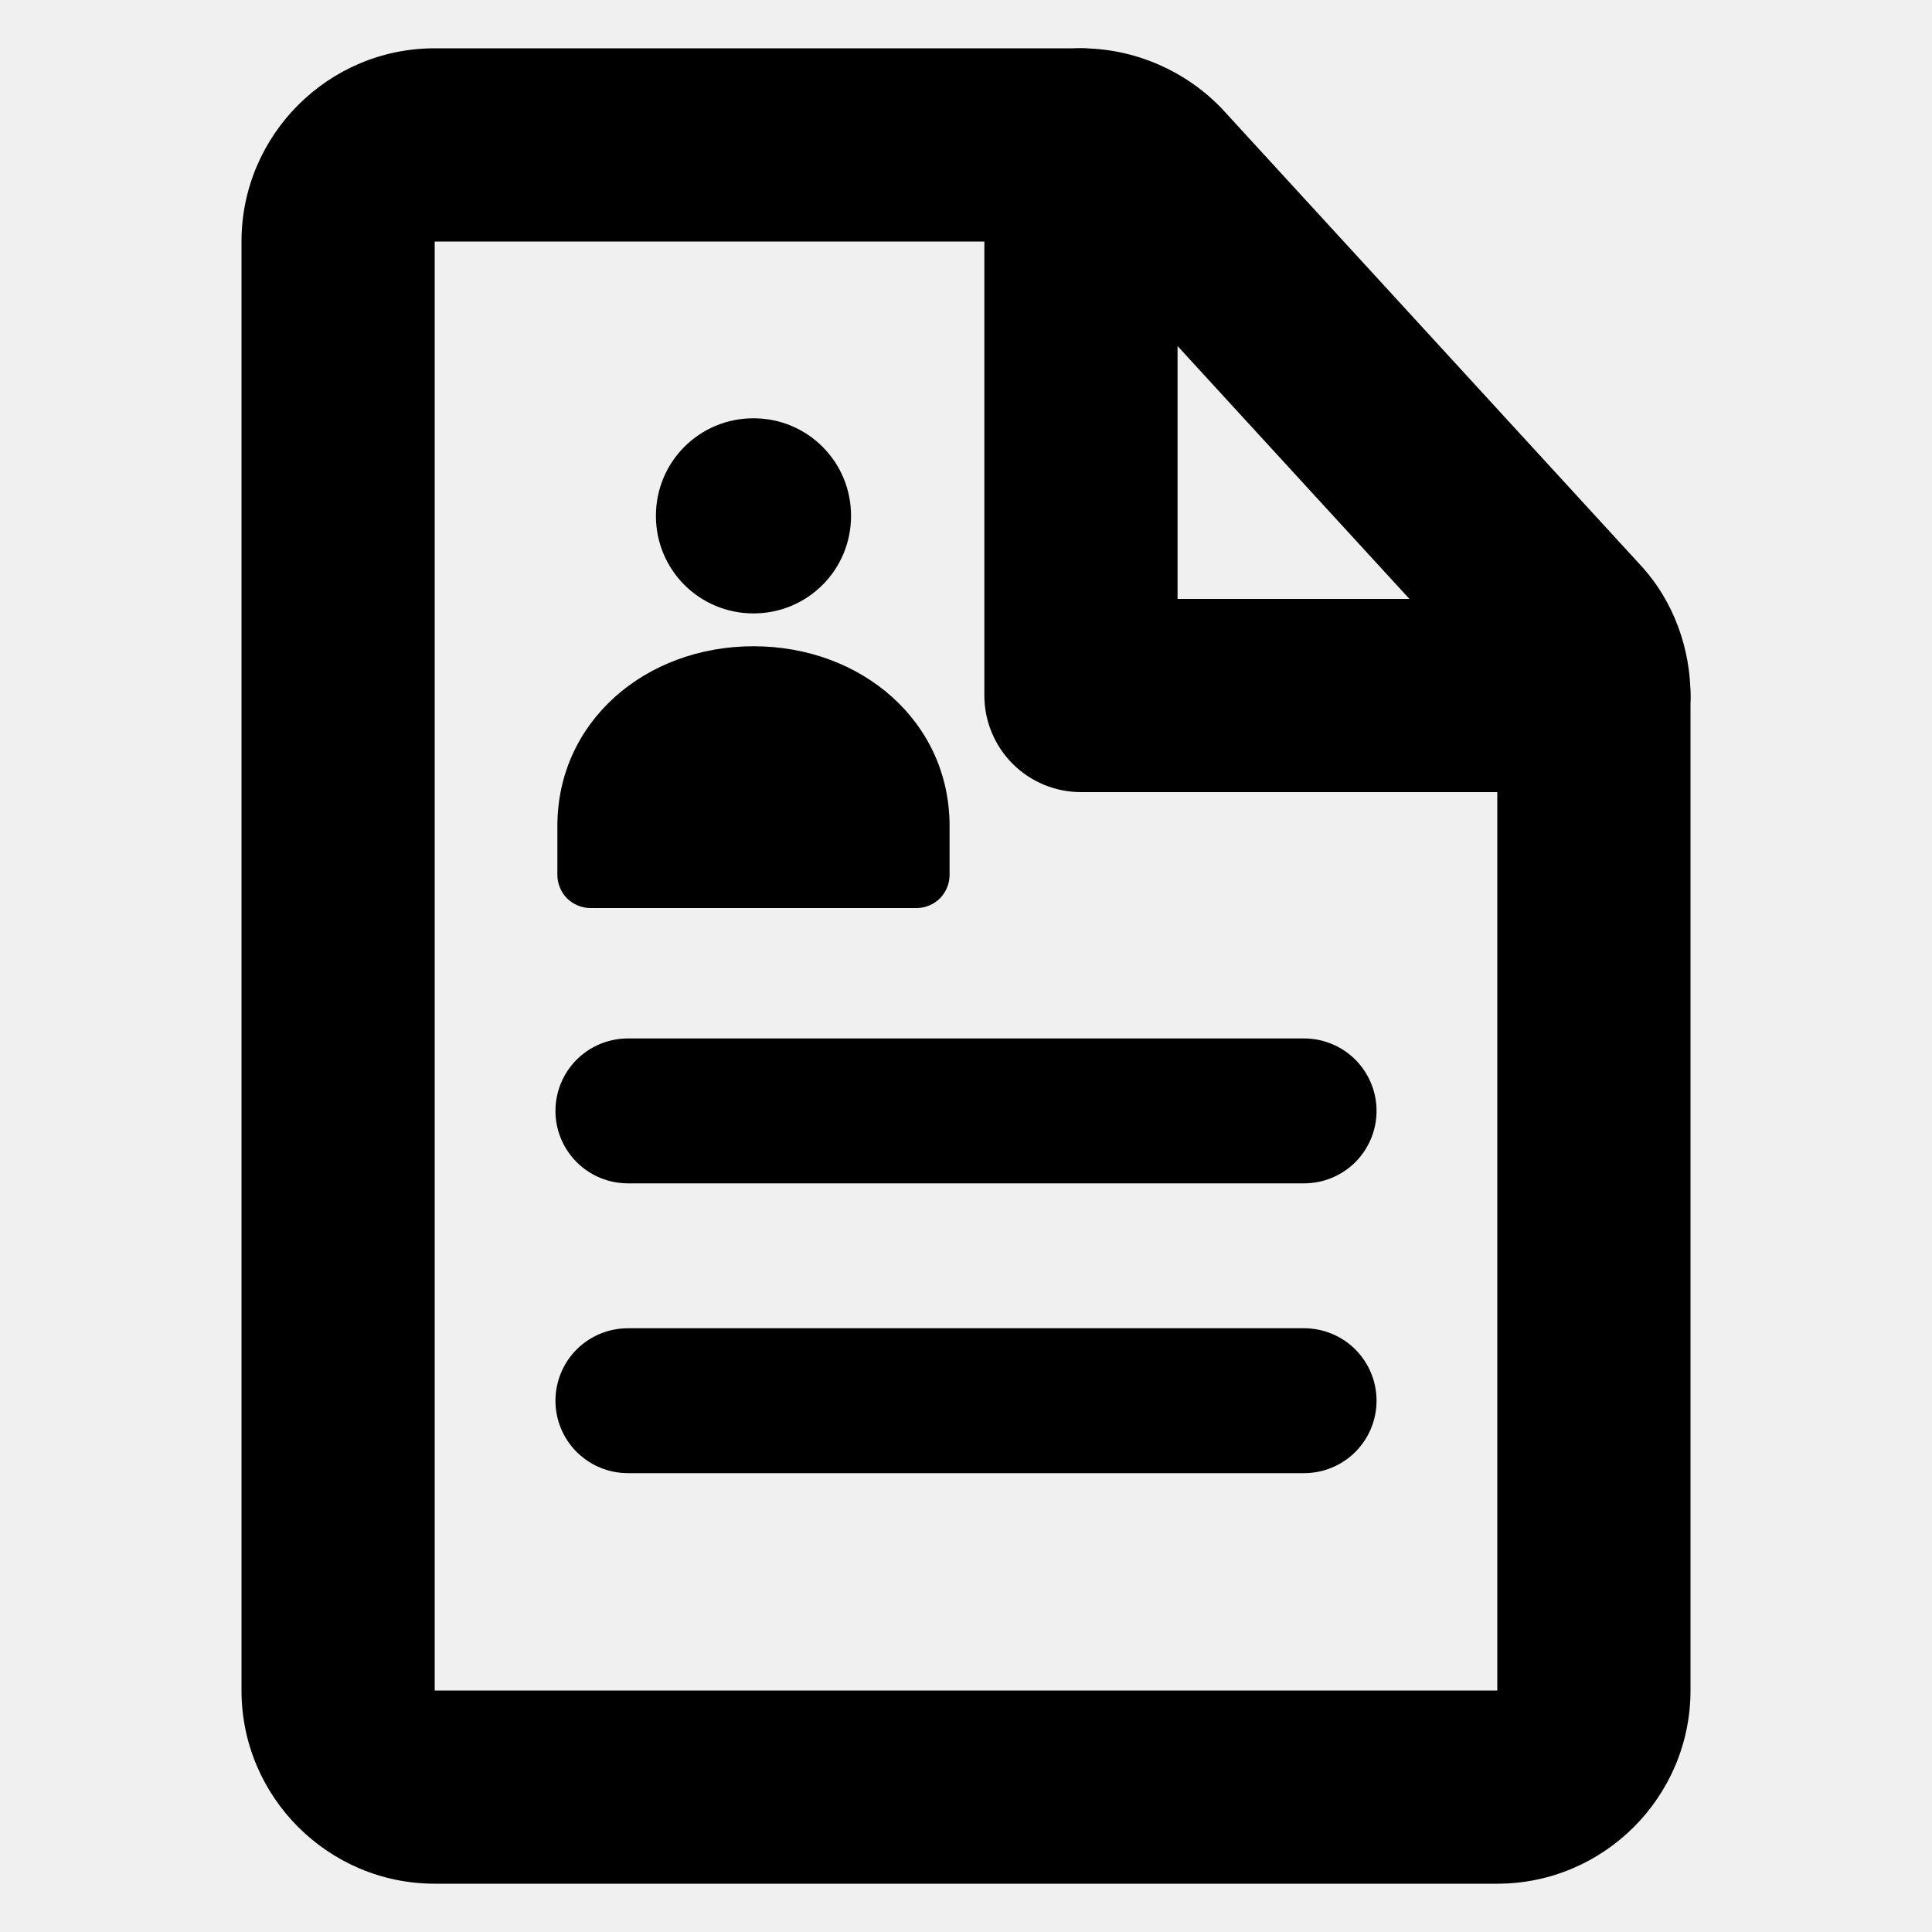
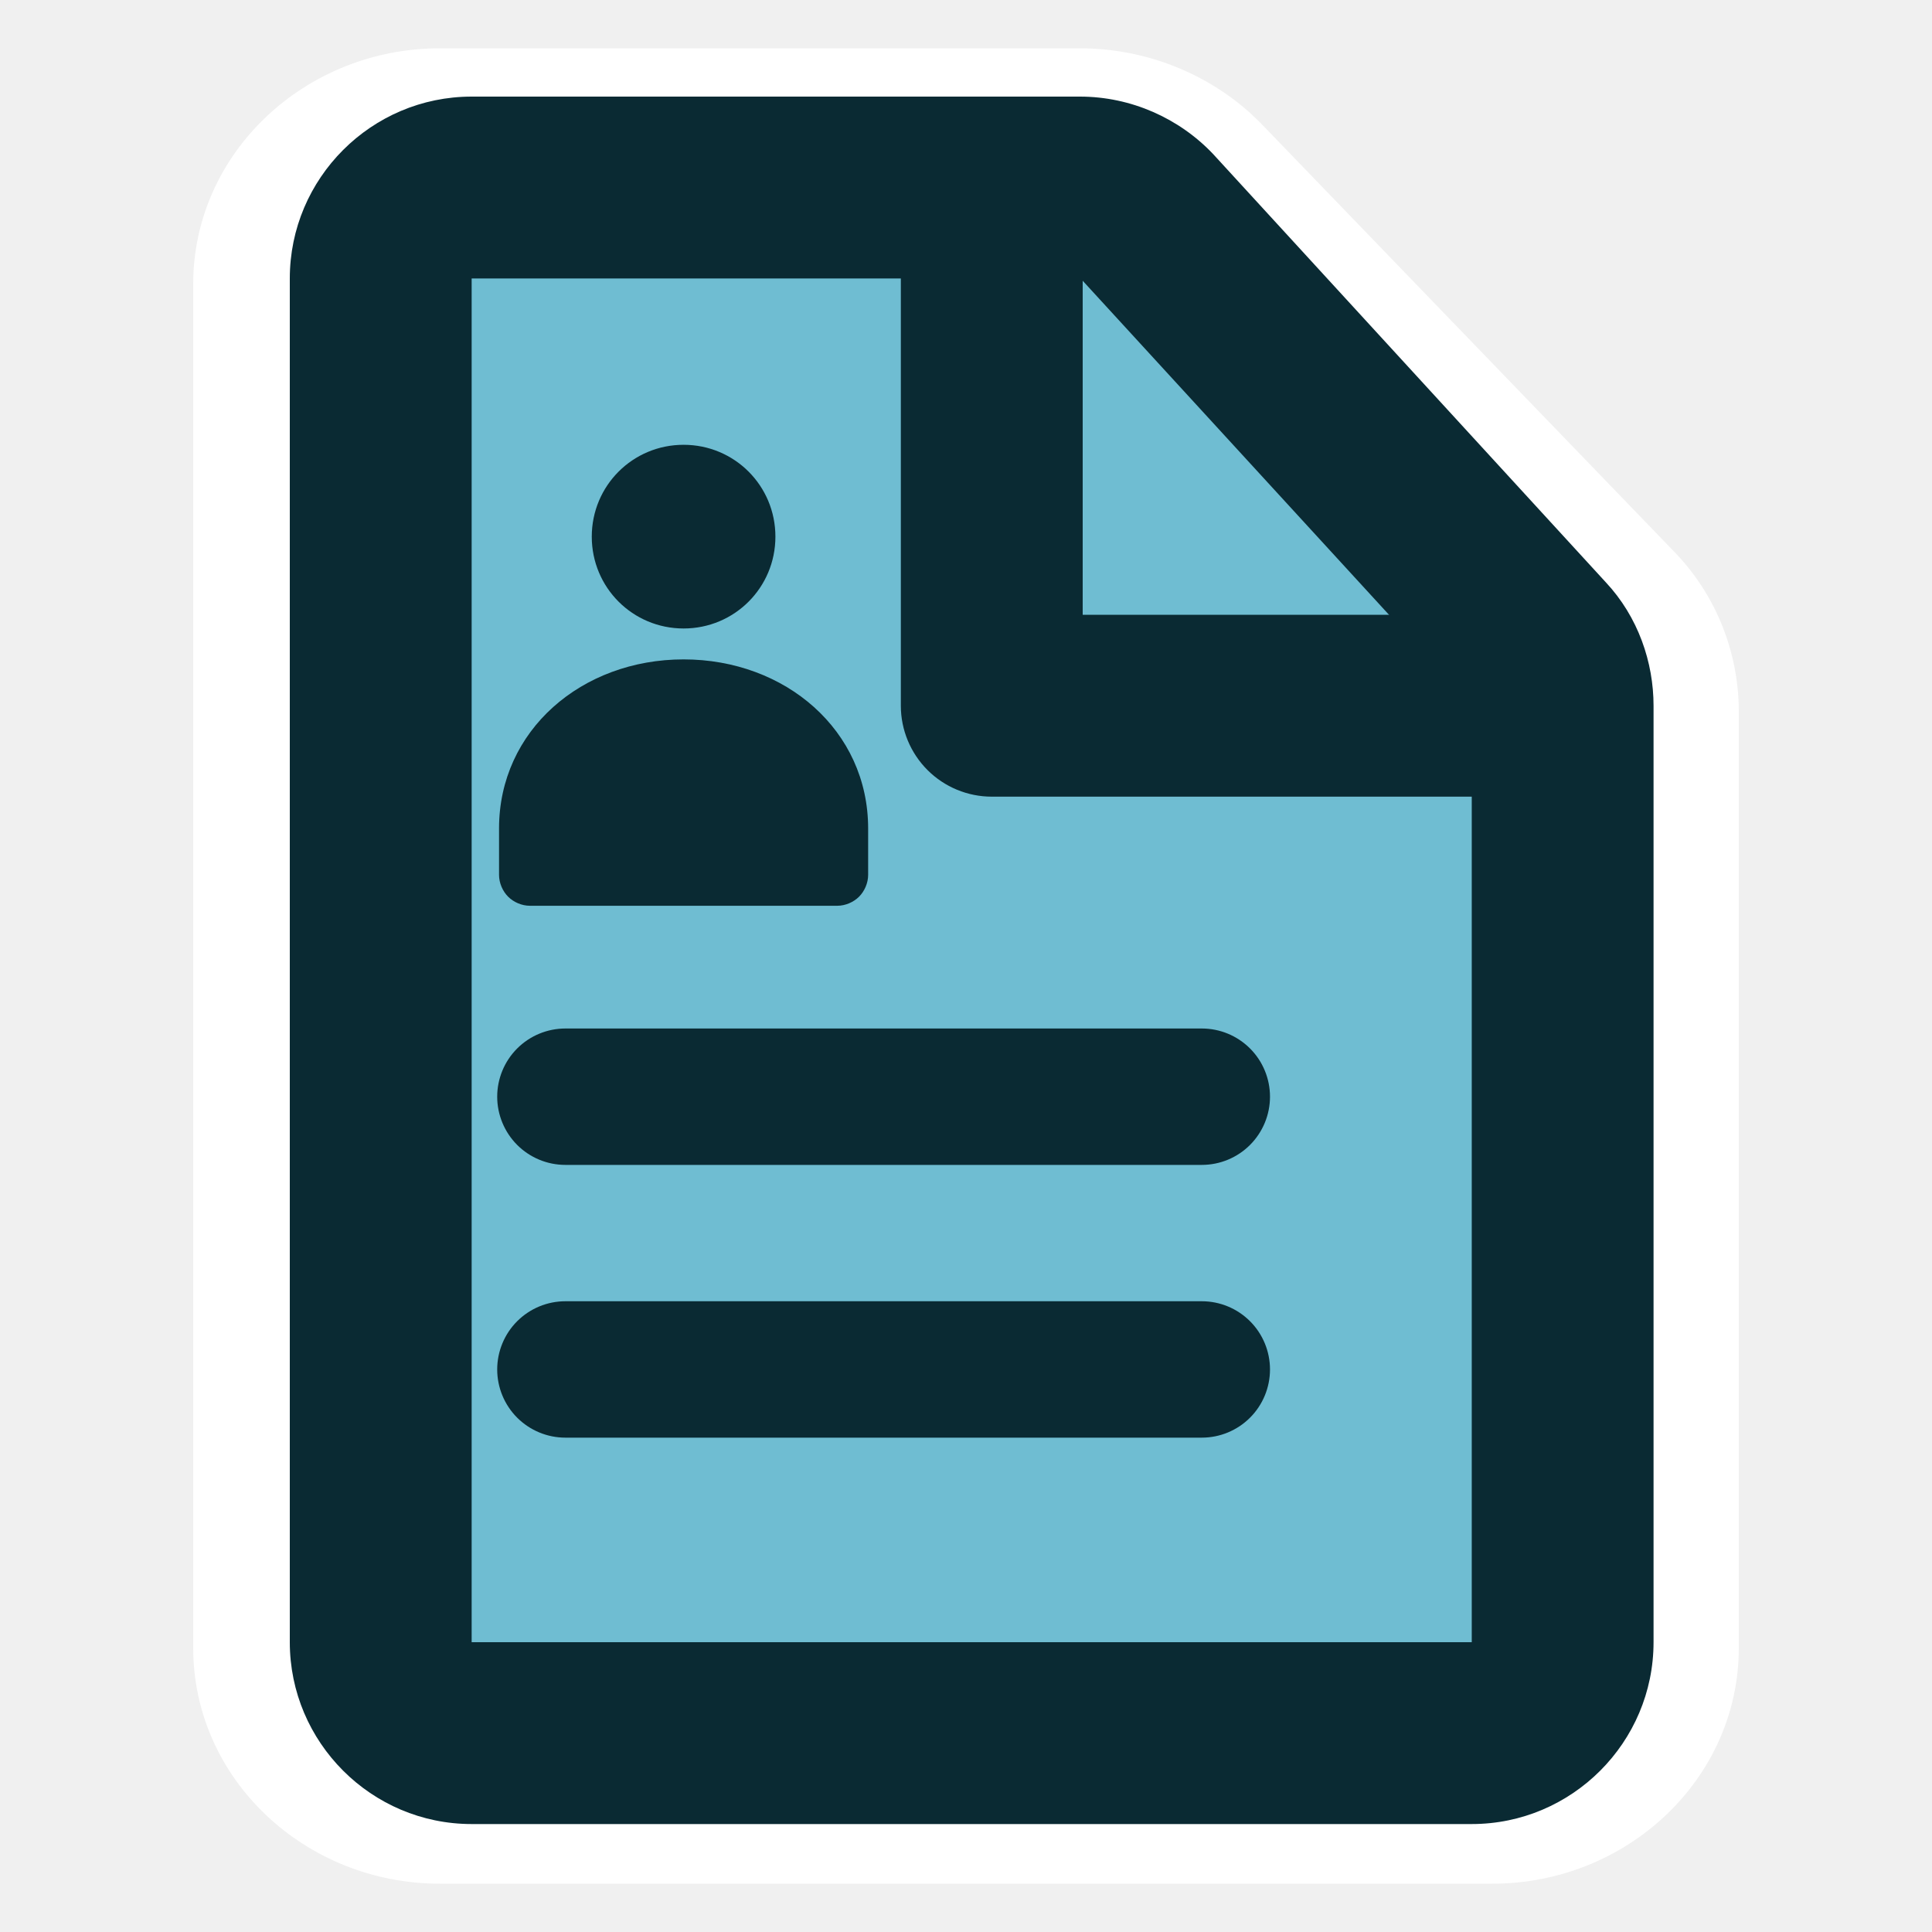
<svg xmlns="http://www.w3.org/2000/svg" width="40" height="40" viewBox="0 0 40 40" fill="none">
-   <path d="M15.6 12.7C16.72 12.7 17.62 11.8 17.62 10.68C17.62 9.56 16.72 8.66 15.6 8.66C14.48 8.66 13.58 9.56 13.58 10.68C13.58 11.8 14.48 12.7 15.6 12.7Z" fill="black" />
-   <path fill-rule="evenodd" clip-rule="evenodd" d="M19.66 17.1C19.66 14.94 17.84 13.38 15.6 13.38C13.36 13.38 11.54 14.94 11.54 17.1V18.12C11.54 18.3 11.62 18.48 11.74 18.6C11.86 18.72 12.04 18.8 12.22 18.8H18.98C19.16 18.8 19.34 18.72 19.46 18.6C19.58 18.48 19.66 18.3 19.66 18.12V17.1ZM11.5 23C11.5 22.602 11.658 22.221 11.939 21.939C12.221 21.658 12.602 21.5 13 21.5H27C27.398 21.5 27.779 21.658 28.061 21.939C28.342 22.221 28.5 22.602 28.5 23C28.5 23.398 28.342 23.779 28.061 24.061C27.779 24.342 27.398 24.5 27 24.5H13C12.602 24.5 12.221 24.342 11.939 24.061C11.658 23.779 11.5 23.398 11.5 23ZM11.5 29C11.5 28.602 11.658 28.221 11.939 27.939C12.221 27.658 12.602 27.5 13 27.5H27C27.398 27.5 27.779 27.658 28.061 27.939C28.342 28.221 28.5 28.602 28.5 29C28.5 29.398 28.342 29.779 28.061 30.061C27.779 30.342 27.398 30.5 27 30.5H13C12.602 30.5 12.221 30.342 11.939 30.061C11.658 29.779 11.5 29.398 11.5 29Z" fill="black" />
-   <path fill-rule="evenodd" clip-rule="evenodd" d="M5 5C5 2.796 6.796 1 9 1H22.38C23.504 1 24.564 1.476 25.31 2.262L25.322 2.276L33.946 11.68C34.664 12.446 35 13.448 35 14.4V35C35 37.204 33.204 39 31 39H9C6.796 39 5 37.204 5 35V5ZM22.378 5H9V35H31V14.384L22.408 5.014L22.402 5.012L22.378 5Z" fill="black" />
-   <path fill-rule="evenodd" clip-rule="evenodd" d="M22.38 1C22.91 1 23.419 1.211 23.794 1.586C24.169 1.961 24.38 2.47 24.38 3V12.4H33C33.263 12.4 33.523 12.452 33.765 12.552C34.008 12.653 34.228 12.8 34.414 12.986C34.6 13.171 34.747 13.392 34.848 13.635C34.948 13.877 35 14.137 35 14.4C35 14.663 34.948 14.923 34.848 15.165C34.747 15.408 34.6 15.629 34.414 15.814C34.228 16 34.008 16.147 33.765 16.248C33.523 16.348 33.263 16.4 33 16.4H22.38C21.85 16.4 21.341 16.189 20.966 15.814C20.591 15.439 20.38 14.93 20.38 14.4V3C20.38 2.47 20.591 1.961 20.966 1.586C21.341 1.211 21.85 1 22.38 1Z" fill="black" />
+   <path d="M4 34.118V5.882C4 3.161 6.322 1 9.105 1H22.357C23.692 1 24.957 1.502 25.894 2.35L26.077 2.525L26.097 2.544L26.103 2.551L34.635 11.394C35.57 12.342 36 13.572 36 14.729V34.118C36 36.84 33.678 39 30.895 39H9.105C6.322 39 4 36.84 4 34.118ZM22.618 4.764L22.808 4.855L23.016 4.92L32.038 14.27V35.236H7.962V4.764H22.618ZM10.248 33H29.752V15.158L21.88 7H10.248V33ZM6.286 34.118C6.286 35.545 7.522 36.765 9.105 36.765H30.895C32.478 36.765 33.714 35.545 33.714 34.118V14.729C33.714 14.095 33.478 13.438 32.991 12.945L32.982 12.936L24.44 4.086L24.433 4.079C23.907 3.557 23.156 3.235 22.357 3.235H9.105C7.522 3.235 6.286 4.455 6.286 5.882V34.118Z" fill="white" />
+   <path fill-rule="evenodd" clip-rule="evenodd" d="M22.378 5H9V35H31V14.384L22.408 5.014L22.402 5.012L22.378 5Z" fill="#6FBDD2" />
+   <path d="M14.153 13.012C15.207 13.012 16.054 12.165 16.054 11.111C16.054 10.056 15.207 9.209 14.153 9.209C13.099 9.209 12.252 10.056 12.252 11.111C12.252 12.165 13.099 13.012 14.153 13.012Z" fill="#0A2A33" />
+   <path fill-rule="evenodd" clip-rule="evenodd" d="M17.974 17.153C17.974 15.12 16.261 13.652 14.153 13.652C12.044 13.652 10.332 15.12 10.332 17.153V18.113C10.332 18.282 10.407 18.452 10.52 18.565C10.633 18.678 10.802 18.753 10.972 18.753H17.334C17.503 18.753 17.673 18.678 17.786 18.565C17.899 18.452 17.974 18.282 17.974 18.113V17.153ZM10.294 22.706C10.294 22.332 10.443 21.972 10.707 21.708C10.972 21.443 11.331 21.294 11.706 21.294H24.882C25.257 21.294 25.616 21.443 25.881 21.708C26.145 21.972 26.294 22.332 26.294 22.706C26.294 23.08 26.145 23.439 25.881 23.704C25.616 23.969 25.257 24.118 24.882 24.118H11.706C11.331 24.118 10.972 23.969 10.707 23.704C10.443 23.439 10.294 23.08 10.294 22.706ZM10.294 28.353C10.294 27.979 10.443 27.619 10.707 27.355C10.972 27.09 11.331 26.941 11.706 26.941H24.882C25.257 26.941 25.616 27.09 25.881 27.355C26.145 27.619 26.294 27.979 26.294 28.353C26.294 28.727 26.145 29.087 25.881 29.351C25.616 29.616 25.257 29.765 24.882 29.765H11.706C11.331 29.765 10.972 29.616 10.707 29.351C10.443 29.087 10.294 28.727 10.294 28.353Z" fill="#0A2A33" />
+   <path fill-rule="evenodd" clip-rule="evenodd" d="M6 5.765C6 3.69 7.69 2 9.765 2H22.358C23.416 2 24.413 2.448 25.115 3.188L25.127 3.201L33.243 12.052C33.919 12.773 34.235 13.716 34.235 14.612V34C34.235 36.074 32.545 37.765 30.471 37.765H9.765C7.69 37.765 6 36.074 6 34V5.765ZM22.356 5.765H9.765V34H30.471V14.597L22.384 5.778L22.378 5.776L22.356 5.765Z" fill="#0A2A33" />
+   <path fill-rule="evenodd" clip-rule="evenodd" d="M20.534 2C21.033 2 21.512 2.198 21.865 2.551C22.218 2.904 22.416 3.383 22.416 3.882V12.729H30.529C30.776 12.729 31.021 12.778 31.249 12.873C31.478 12.967 31.685 13.106 31.86 13.281C32.035 13.456 32.173 13.663 32.268 13.891C32.363 14.12 32.411 14.365 32.411 14.612C32.411 14.859 32.363 15.104 32.268 15.332C32.173 15.56 32.035 15.768 31.86 15.943C31.685 16.118 31.478 16.256 31.249 16.351C31.021 16.445 30.776 16.494 30.529 16.494H20.534C20.035 16.494 19.556 16.296 19.203 15.943C18.85 15.59 18.651 15.111 18.651 14.612V3.882C18.651 3.383 18.85 2.904 19.203 2.551C19.556 2.198 20.035 2 20.534 2Z" fill="#0A2A33" />
</svg>
